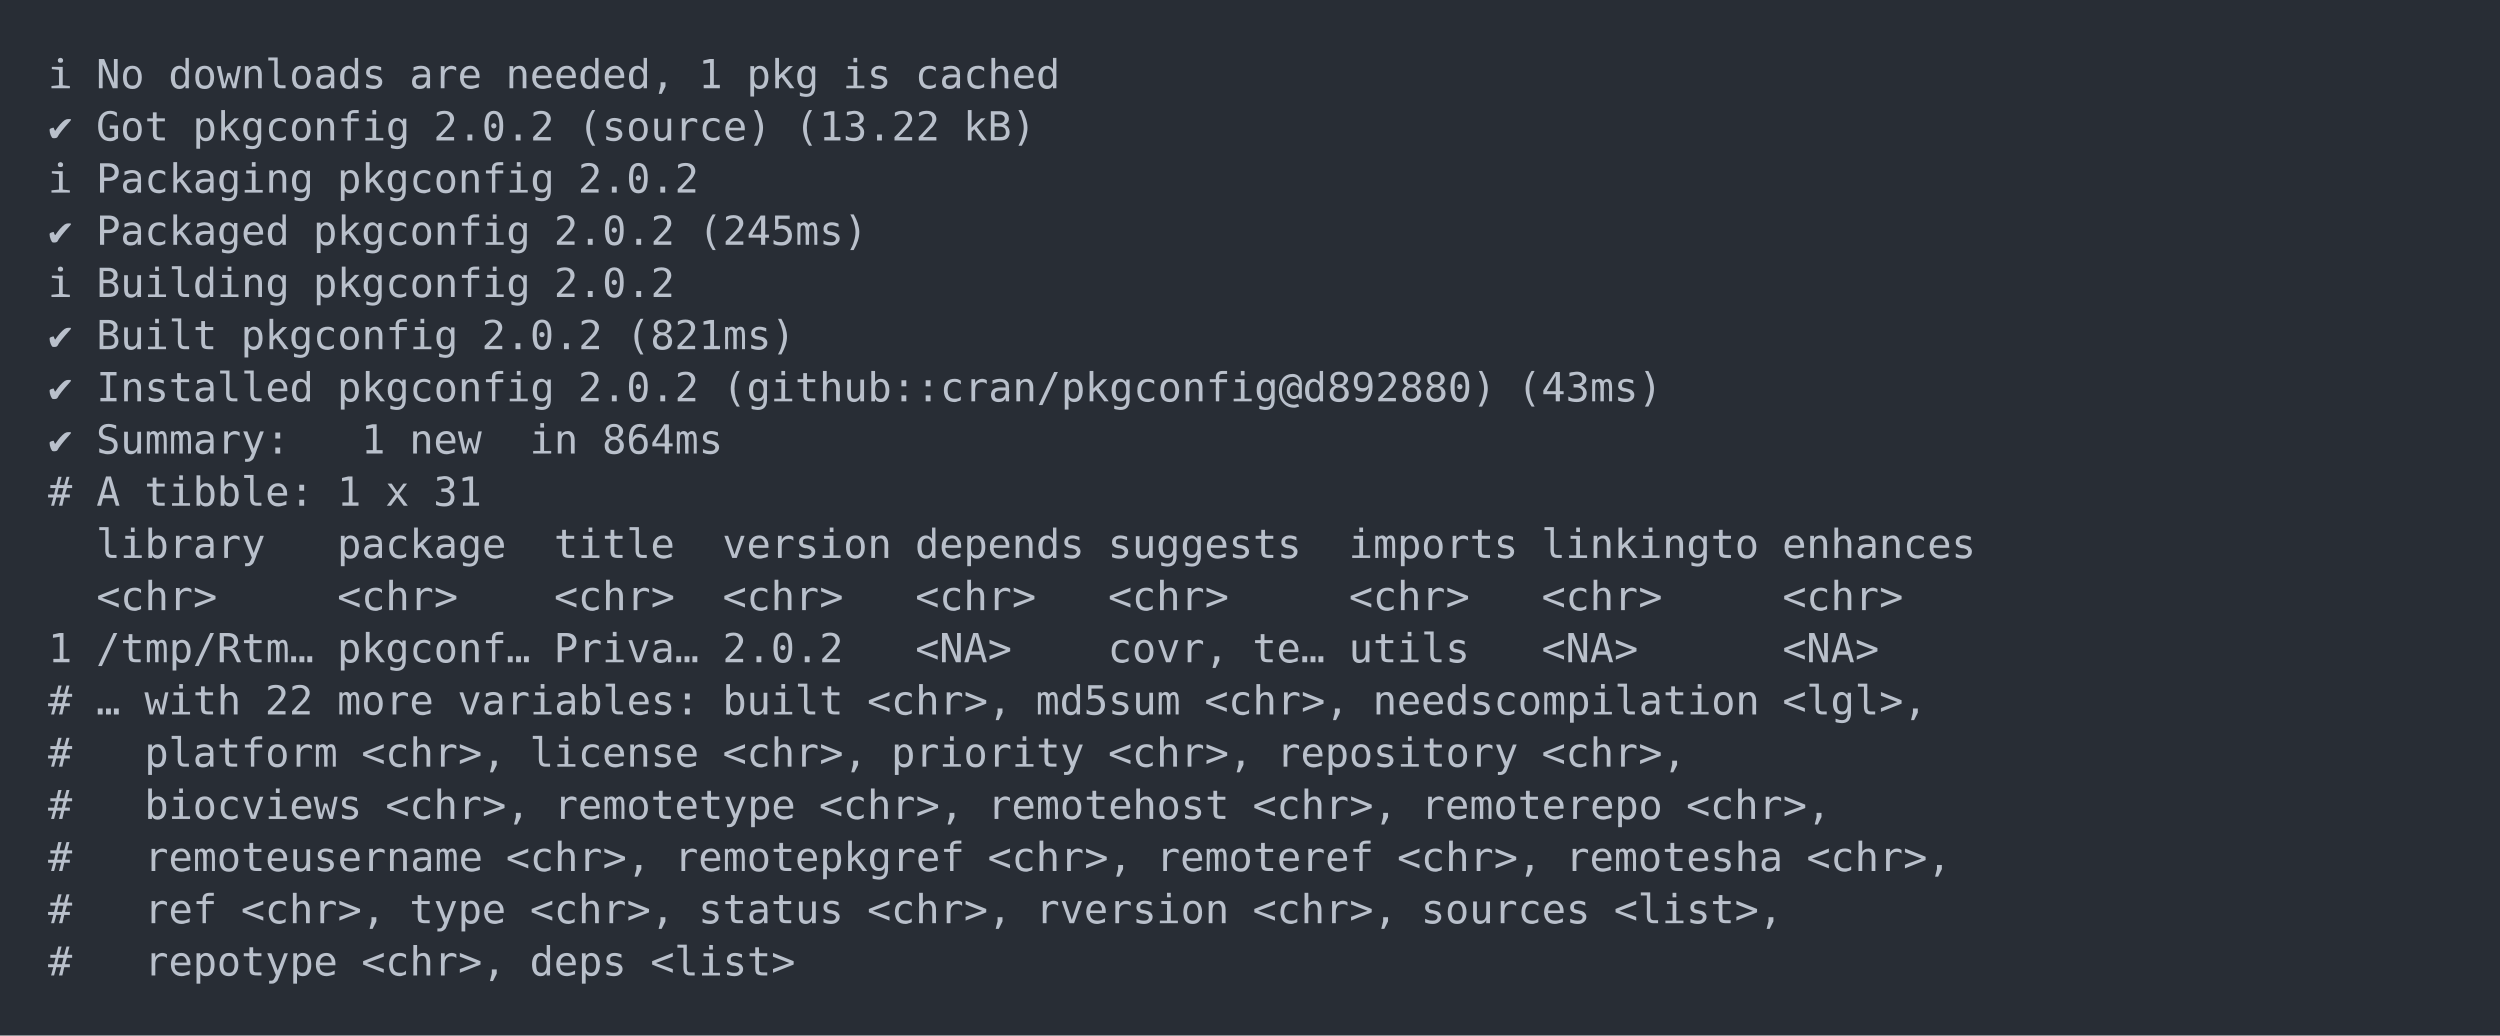
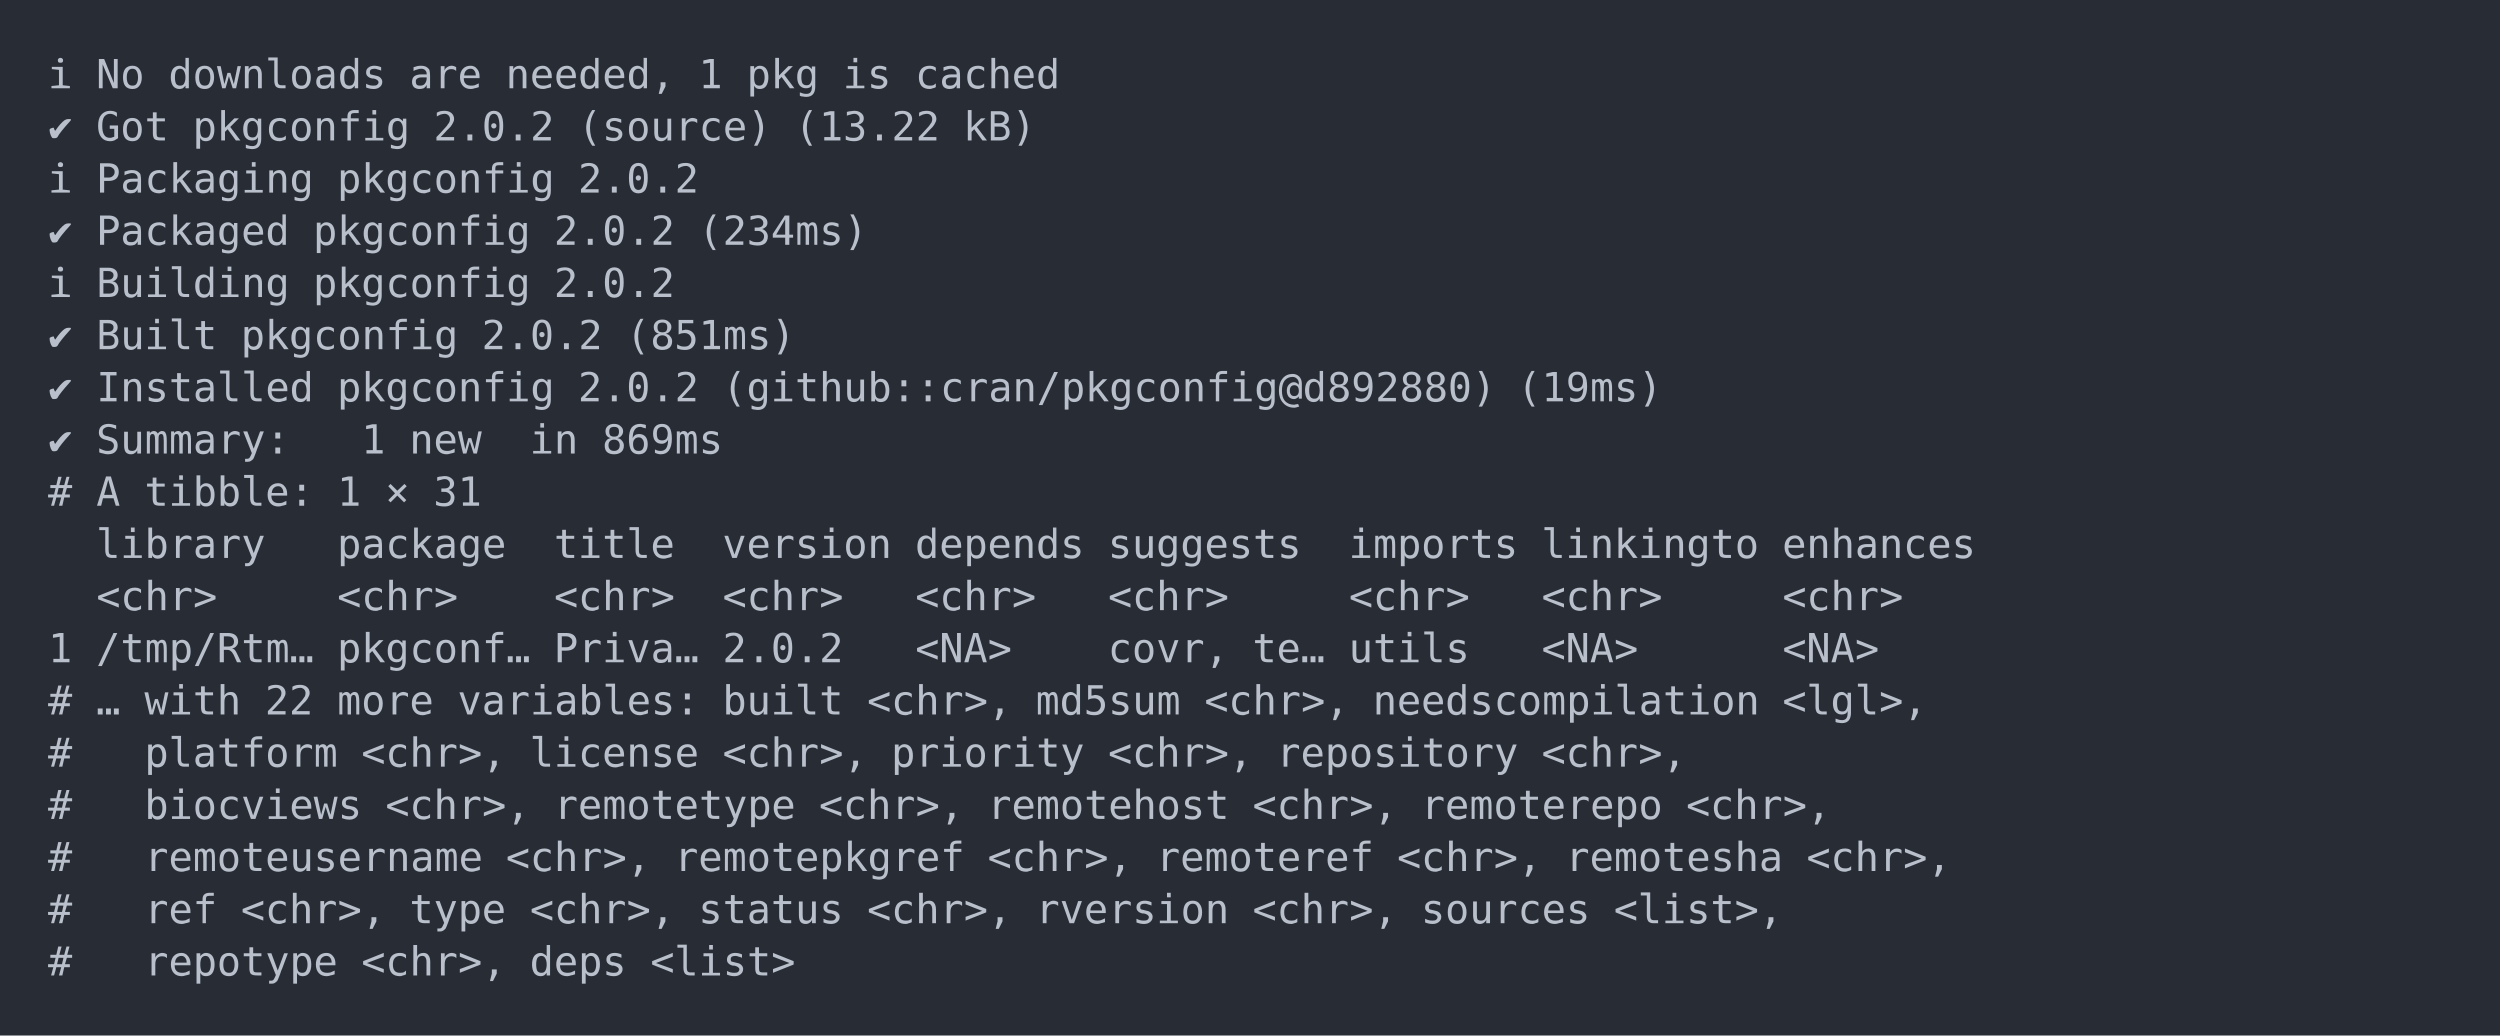
<svg xmlns="http://www.w3.org/2000/svg" xmlns:xlink="http://www.w3.org/1999/xlink" width="1040" height="430.78">
  <rect width="1040" height="430.78" rx="0" ry="0" class="a" />
  <svg height="390.78" viewBox="0 0 100 39.078" width="1000" x="20" y="20">
    <style>.a{fill:rgb(40,45,53)}.b{font-family:'Fira Code',Monaco,Consolas,Menlo,'Bitstream Vera Sans Mono','Powerline Symbols',monospace}.c{fill:transparent}.d{fill:rgb(185,192,203);white-space:pre}</style>
    <g font-family="'Fira Code',Monaco,Consolas,Menlo,'Bitstream Vera Sans Mono','Powerline Symbols',monospace" font-size="1.67" class="b">
      <defs>
        <symbol id="a">
          <rect height="19" width="100" x="0" y="0" class="c" />
        </symbol>
      </defs>
      <rect height="39.078" width="100" class="a" />
      <svg x="0" y="0" width="100">
        <svg x="0">
          <use xlink:href="#a" />
          <text x="0" y="1.67" class="d">ℹ</text>
          <text x="2.004" y="1.67" class="d">No</text>
          <text x="5.01" y="1.67" class="d">downloads</text>
          <text x="15.03" y="1.67" class="d">are</text>
          <text x="19.038" y="1.67" class="d">needed,</text>
          <text x="27.054" y="1.67" class="d">1</text>
          <text x="29.058" y="1.67" class="d">pkg</text>
          <text x="33.066" y="1.67" class="d">is</text>
          <text x="36.072" y="1.67" class="d">cached</text>
          <text x="0" y="3.841" class="d">✔</text>
          <text x="2.004" y="3.841" class="d">Got</text>
          <text x="6.012" y="3.841" class="d">pkgconfig</text>
          <text x="16.032" y="3.841" class="d">2.0.2</text>
          <text x="22.044" y="3.841" class="d">(source)</text>
          <text x="31.062" y="3.841" class="d">(13.22</text>
          <text x="38.076" y="3.841" class="d">kB)</text>
          <text x="0" y="6.012" class="d">ℹ</text>
          <text x="2.004" y="6.012" class="d">Packaging</text>
          <text x="12.024" y="6.012" class="d">pkgconfig</text>
          <text x="22.044" y="6.012" class="d">2.0.2</text>
          <text x="0" y="8.183" class="d">✔</text>
          <text x="2.004" y="8.183" class="d">Packaged</text>
          <text x="11.022" y="8.183" class="d">pkgconfig</text>
          <text x="21.042" y="8.183" class="d">2.0.2</text>
-           <text x="27.054" y="8.183" class="d">(245ms)</text>
+           <text x="27.054" y="8.183" class="d">(234ms)</text>
          <text x="0" y="10.354" class="d">ℹ</text>
          <text x="2.004" y="10.354" class="d">Building</text>
          <text x="11.022" y="10.354" class="d">pkgconfig</text>
          <text x="21.042" y="10.354" class="d">2.0.2</text>
          <text x="0" y="12.525" class="d">✔</text>
          <text x="2.004" y="12.525" class="d">Built</text>
          <text x="8.016" y="12.525" class="d">pkgconfig</text>
          <text x="18.036" y="12.525" class="d">2.0.2</text>
-           <text x="24.048" y="12.525" class="d">(821ms)</text>
+           <text x="24.048" y="12.525" class="d">(851ms)</text>
          <text x="0" y="14.696" class="d">✔</text>
          <text x="2.004" y="14.696" class="d">Installed</text>
          <text x="12.024" y="14.696" class="d">pkgconfig</text>
          <text x="22.044" y="14.696" class="d">2.0.2</text>
          <text x="28.056" y="14.696" class="d">(github::cran/pkgconfig@d892880)</text>
-           <text x="61.122" y="14.696" class="d">(43ms)</text>
+           <text x="61.122" y="14.696" class="d">(19ms)</text>
          <text x="0" y="16.867" class="d">✔</text>
          <text x="2.004" y="16.867" class="d">Summary:</text>
          <text x="13.026" y="16.867" class="d">1</text>
          <text x="15.03" y="16.867" class="d">new</text>
          <text x="20.04" y="16.867" class="d">in</text>
-           <text x="23.046" y="16.867" class="d">864ms</text>
+           <text x="23.046" y="16.867" class="d">869ms</text>
          <text x="0" y="19.038" class="d">#</text>
          <text x="2.004" y="19.038" class="d">A</text>
          <text x="4.008" y="19.038" class="d">tibble:</text>
          <text x="12.024" y="19.038" class="d">1</text>
-           <text x="14.028" y="19.038" class="d">x</text>
+           <text x="14.028" y="19.038" class="d">×</text>
          <text x="16.032" y="19.038" class="d">31</text>
          <text x="2.004" y="21.209" class="d">library</text>
          <text x="12.024" y="21.209" class="d">package</text>
          <text x="21.042" y="21.209" class="d">title</text>
          <text x="28.056" y="21.209" class="d">version</text>
          <text x="36.072" y="21.209" class="d">depends</text>
          <text x="44.088" y="21.209" class="d">suggests</text>
          <text x="54.108" y="21.209" class="d">imports</text>
          <text x="62.124" y="21.209" class="d">linkingto</text>
          <text x="72.144" y="21.209" class="d">enhances</text>
          <text x="2.004" y="23.38" class="d">&lt;chr&gt;</text>
          <text x="12.024" y="23.38" class="d">&lt;chr&gt;</text>
          <text x="21.042" y="23.38" class="d">&lt;chr&gt;</text>
          <text x="28.056" y="23.38" class="d">&lt;chr&gt;</text>
          <text x="36.072" y="23.38" class="d">&lt;chr&gt;</text>
          <text x="44.088" y="23.38" class="d">&lt;chr&gt;</text>
          <text x="54.108" y="23.38" class="d">&lt;chr&gt;</text>
          <text x="62.124" y="23.38" class="d">&lt;chr&gt;</text>
          <text x="72.144" y="23.38" class="d">&lt;chr&gt;</text>
          <text x="0" y="25.551" class="d">1</text>
          <text x="2.004" y="25.551" class="d">/tmp/Rtm…</text>
          <text x="12.024" y="25.551" class="d">pkgconf…</text>
          <text x="21.042" y="25.551" class="d">Priva…</text>
          <text x="28.056" y="25.551" class="d">2.0.2</text>
          <text x="36.072" y="25.551" class="d">&lt;NA&gt;</text>
          <text x="44.088" y="25.551" class="d">covr,</text>
          <text x="50.1" y="25.551" class="d">te…</text>
          <text x="54.108" y="25.551" class="d">utils</text>
          <text x="62.124" y="25.551" class="d">&lt;NA&gt;</text>
          <text x="72.144" y="25.551" class="d">&lt;NA&gt;</text>
          <text x="0" y="27.722" class="d">#</text>
          <text x="2.004" y="27.722" class="d">…</text>
          <text x="4.008" y="27.722" class="d">with</text>
          <text x="9.018" y="27.722" class="d">22</text>
          <text x="12.024" y="27.722" class="d">more</text>
          <text x="17.034" y="27.722" class="d">variables:</text>
          <text x="28.056" y="27.722" class="d">built</text>
          <text x="34.068" y="27.722" class="d">&lt;chr&gt;,</text>
          <text x="41.082" y="27.722" class="d">md5sum</text>
          <text x="48.096" y="27.722" class="d">&lt;chr&gt;,</text>
          <text x="55.11" y="27.722" class="d">needscompilation</text>
          <text x="72.144" y="27.722" class="d">&lt;lgl&gt;,</text>
          <text x="0" y="29.893" class="d">#</text>
          <text x="4.008" y="29.893" class="d">platform</text>
          <text x="13.026" y="29.893" class="d">&lt;chr&gt;,</text>
          <text x="20.04" y="29.893" class="d">license</text>
          <text x="28.056" y="29.893" class="d">&lt;chr&gt;,</text>
          <text x="35.07" y="29.893" class="d">priority</text>
          <text x="44.088" y="29.893" class="d">&lt;chr&gt;,</text>
          <text x="51.102" y="29.893" class="d">repository</text>
          <text x="62.124" y="29.893" class="d">&lt;chr&gt;,</text>
          <text x="0" y="32.064" class="d">#</text>
          <text x="4.008" y="32.064" class="d">biocviews</text>
          <text x="14.028" y="32.064" class="d">&lt;chr&gt;,</text>
          <text x="21.042" y="32.064" class="d">remotetype</text>
          <text x="32.064" y="32.064" class="d">&lt;chr&gt;,</text>
          <text x="39.078" y="32.064" class="d">remotehost</text>
          <text x="50.1" y="32.064" class="d">&lt;chr&gt;,</text>
          <text x="57.114" y="32.064" class="d">remoterepo</text>
          <text x="68.136" y="32.064" class="d">&lt;chr&gt;,</text>
          <text x="0" y="34.235" class="d">#</text>
          <text x="4.008" y="34.235" class="d">remoteusername</text>
          <text x="19.038" y="34.235" class="d">&lt;chr&gt;,</text>
          <text x="26.052" y="34.235" class="d">remotepkgref</text>
          <text x="39.078" y="34.235" class="d">&lt;chr&gt;,</text>
          <text x="46.092" y="34.235" class="d">remoteref</text>
          <text x="56.112" y="34.235" class="d">&lt;chr&gt;,</text>
          <text x="63.126" y="34.235" class="d">remotesha</text>
          <text x="73.146" y="34.235" class="d">&lt;chr&gt;,</text>
          <text x="0" y="36.406" class="d">#</text>
          <text x="4.008" y="36.406" class="d">ref</text>
          <text x="8.016" y="36.406" class="d">&lt;chr&gt;,</text>
          <text x="15.03" y="36.406" class="d">type</text>
          <text x="20.04" y="36.406" class="d">&lt;chr&gt;,</text>
          <text x="27.054" y="36.406" class="d">status</text>
          <text x="34.068" y="36.406" class="d">&lt;chr&gt;,</text>
          <text x="41.082" y="36.406" class="d">rversion</text>
          <text x="50.1" y="36.406" class="d">&lt;chr&gt;,</text>
          <text x="57.114" y="36.406" class="d">sources</text>
          <text x="65.13" y="36.406" class="d">&lt;list&gt;,</text>
          <text x="0" y="38.577" class="d">#</text>
          <text x="4.008" y="38.577" class="d">repotype</text>
          <text x="13.026" y="38.577" class="d">&lt;chr&gt;,</text>
          <text x="20.04" y="38.577" class="d">deps</text>
          <text x="25.05" y="38.577" class="d">&lt;list&gt;</text>
        </svg>
      </svg>
    </g>
  </svg>
</svg>
